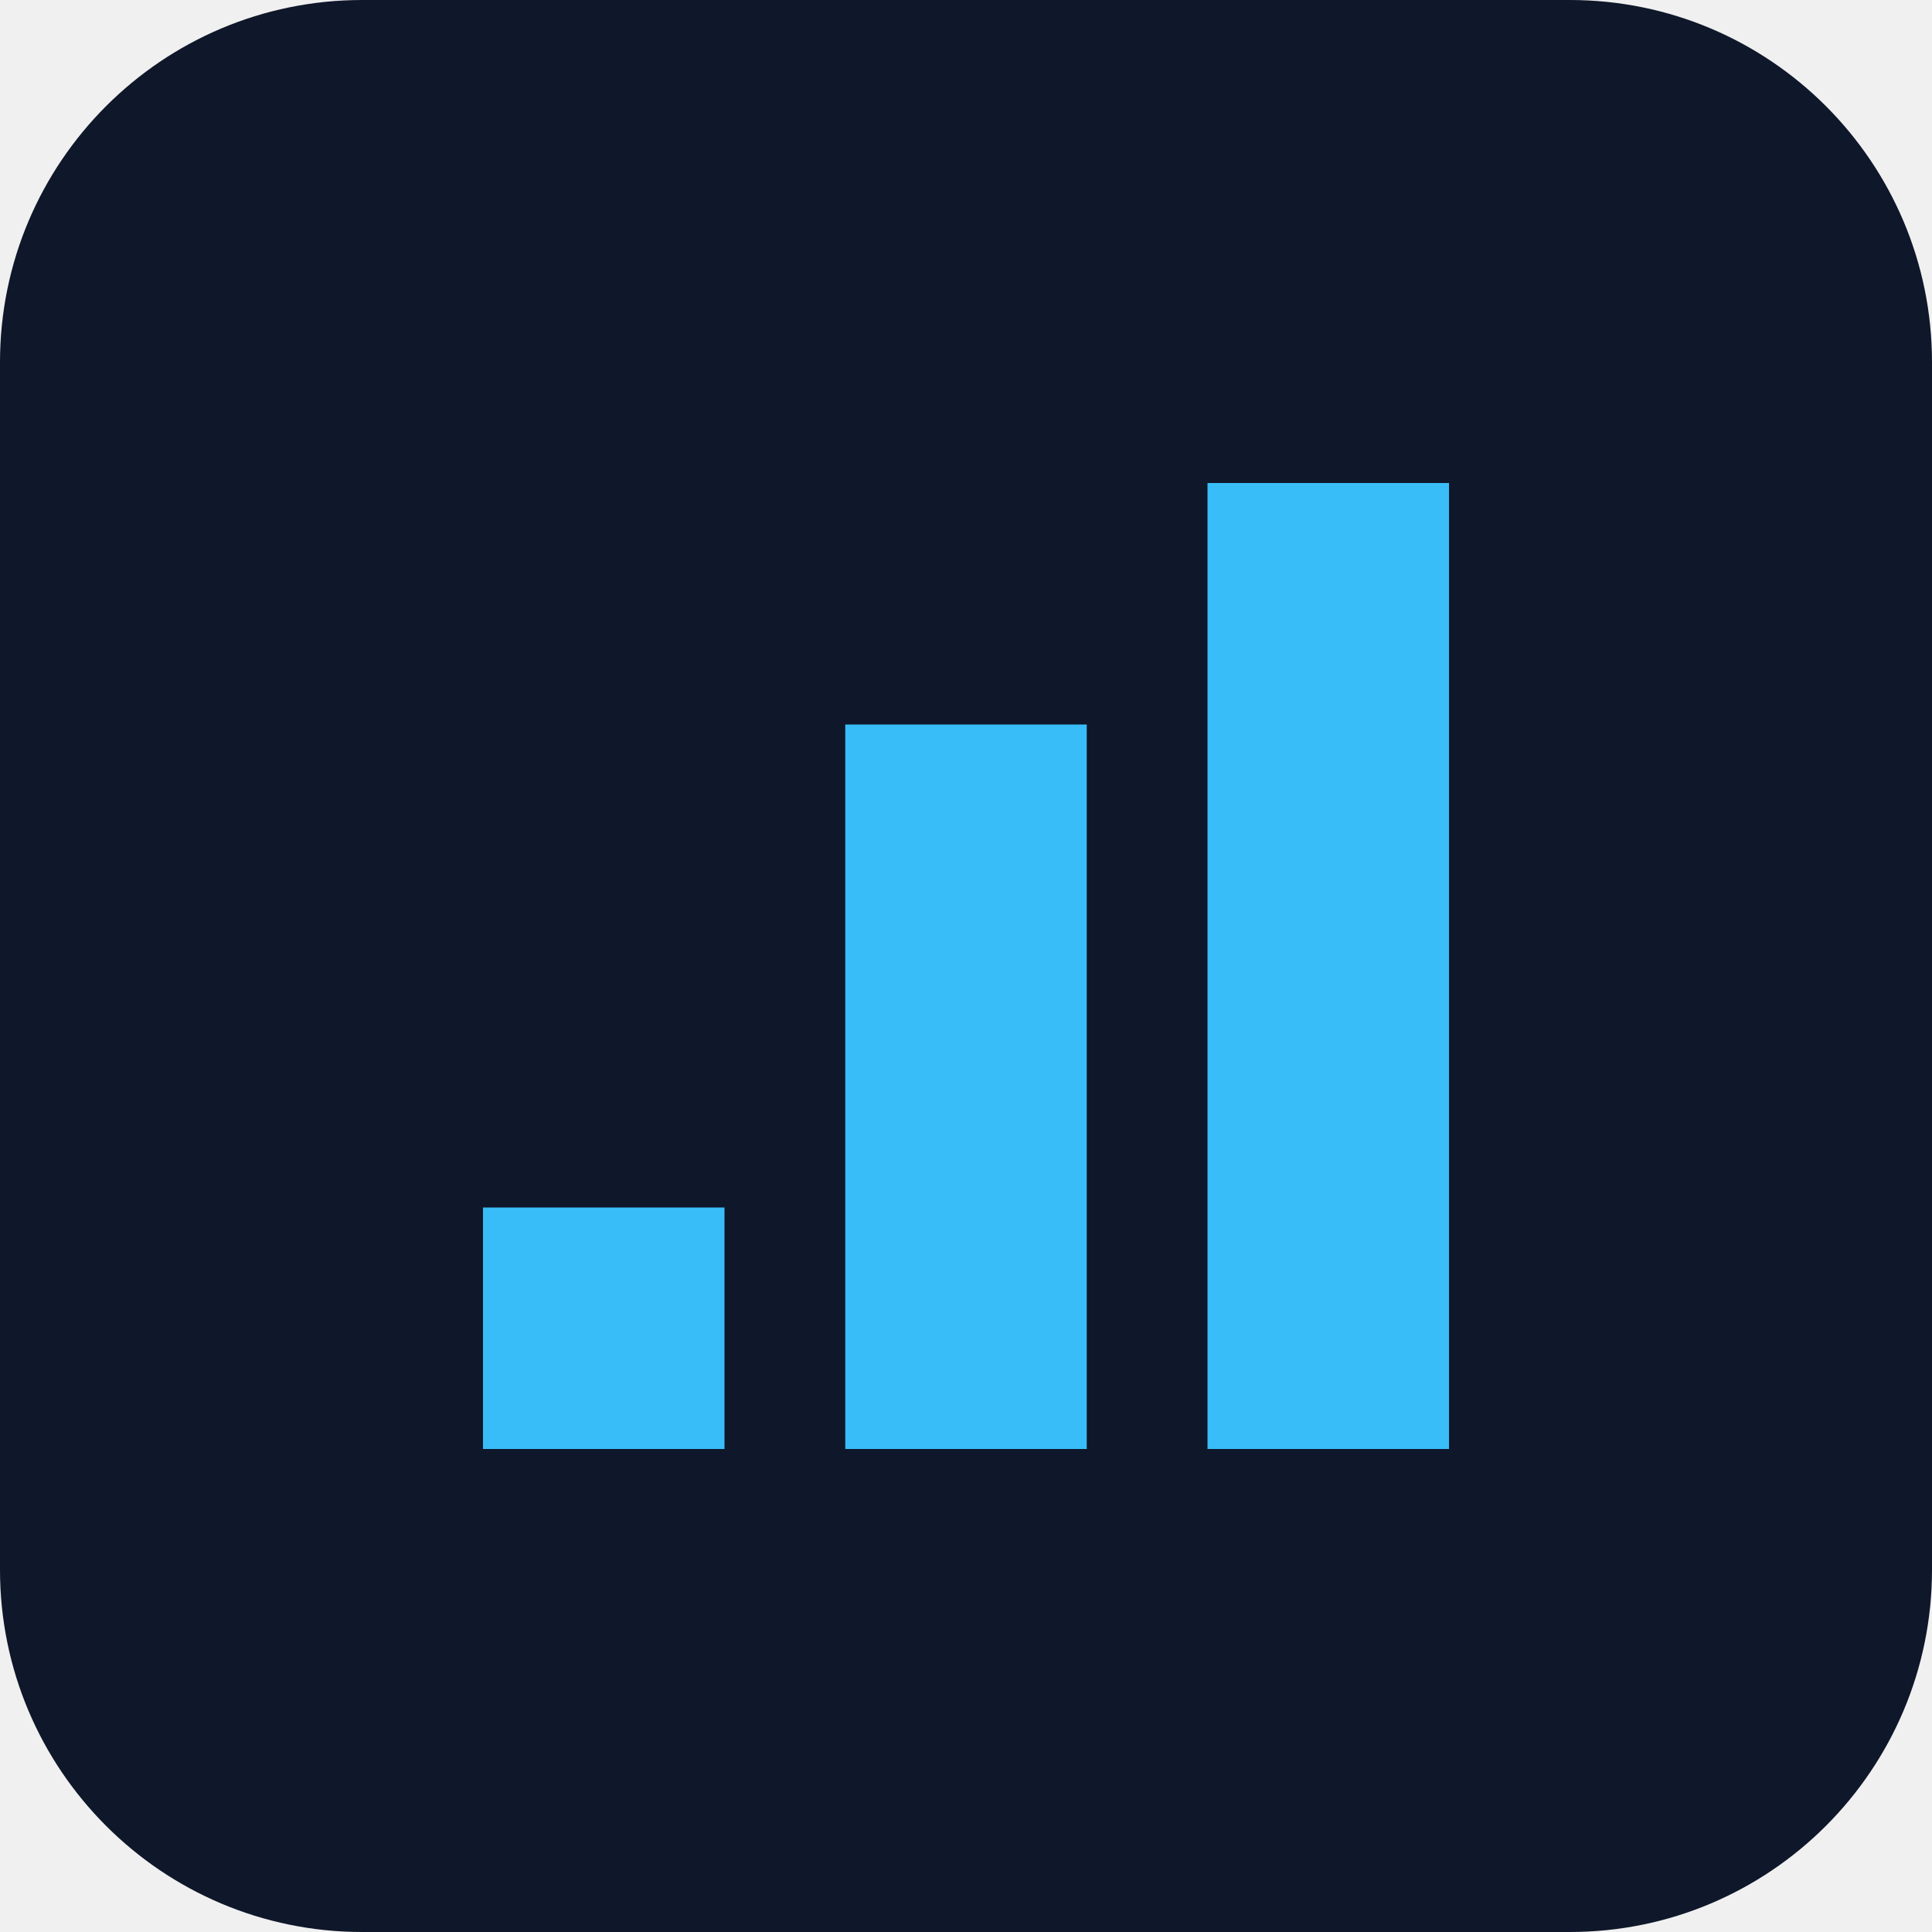
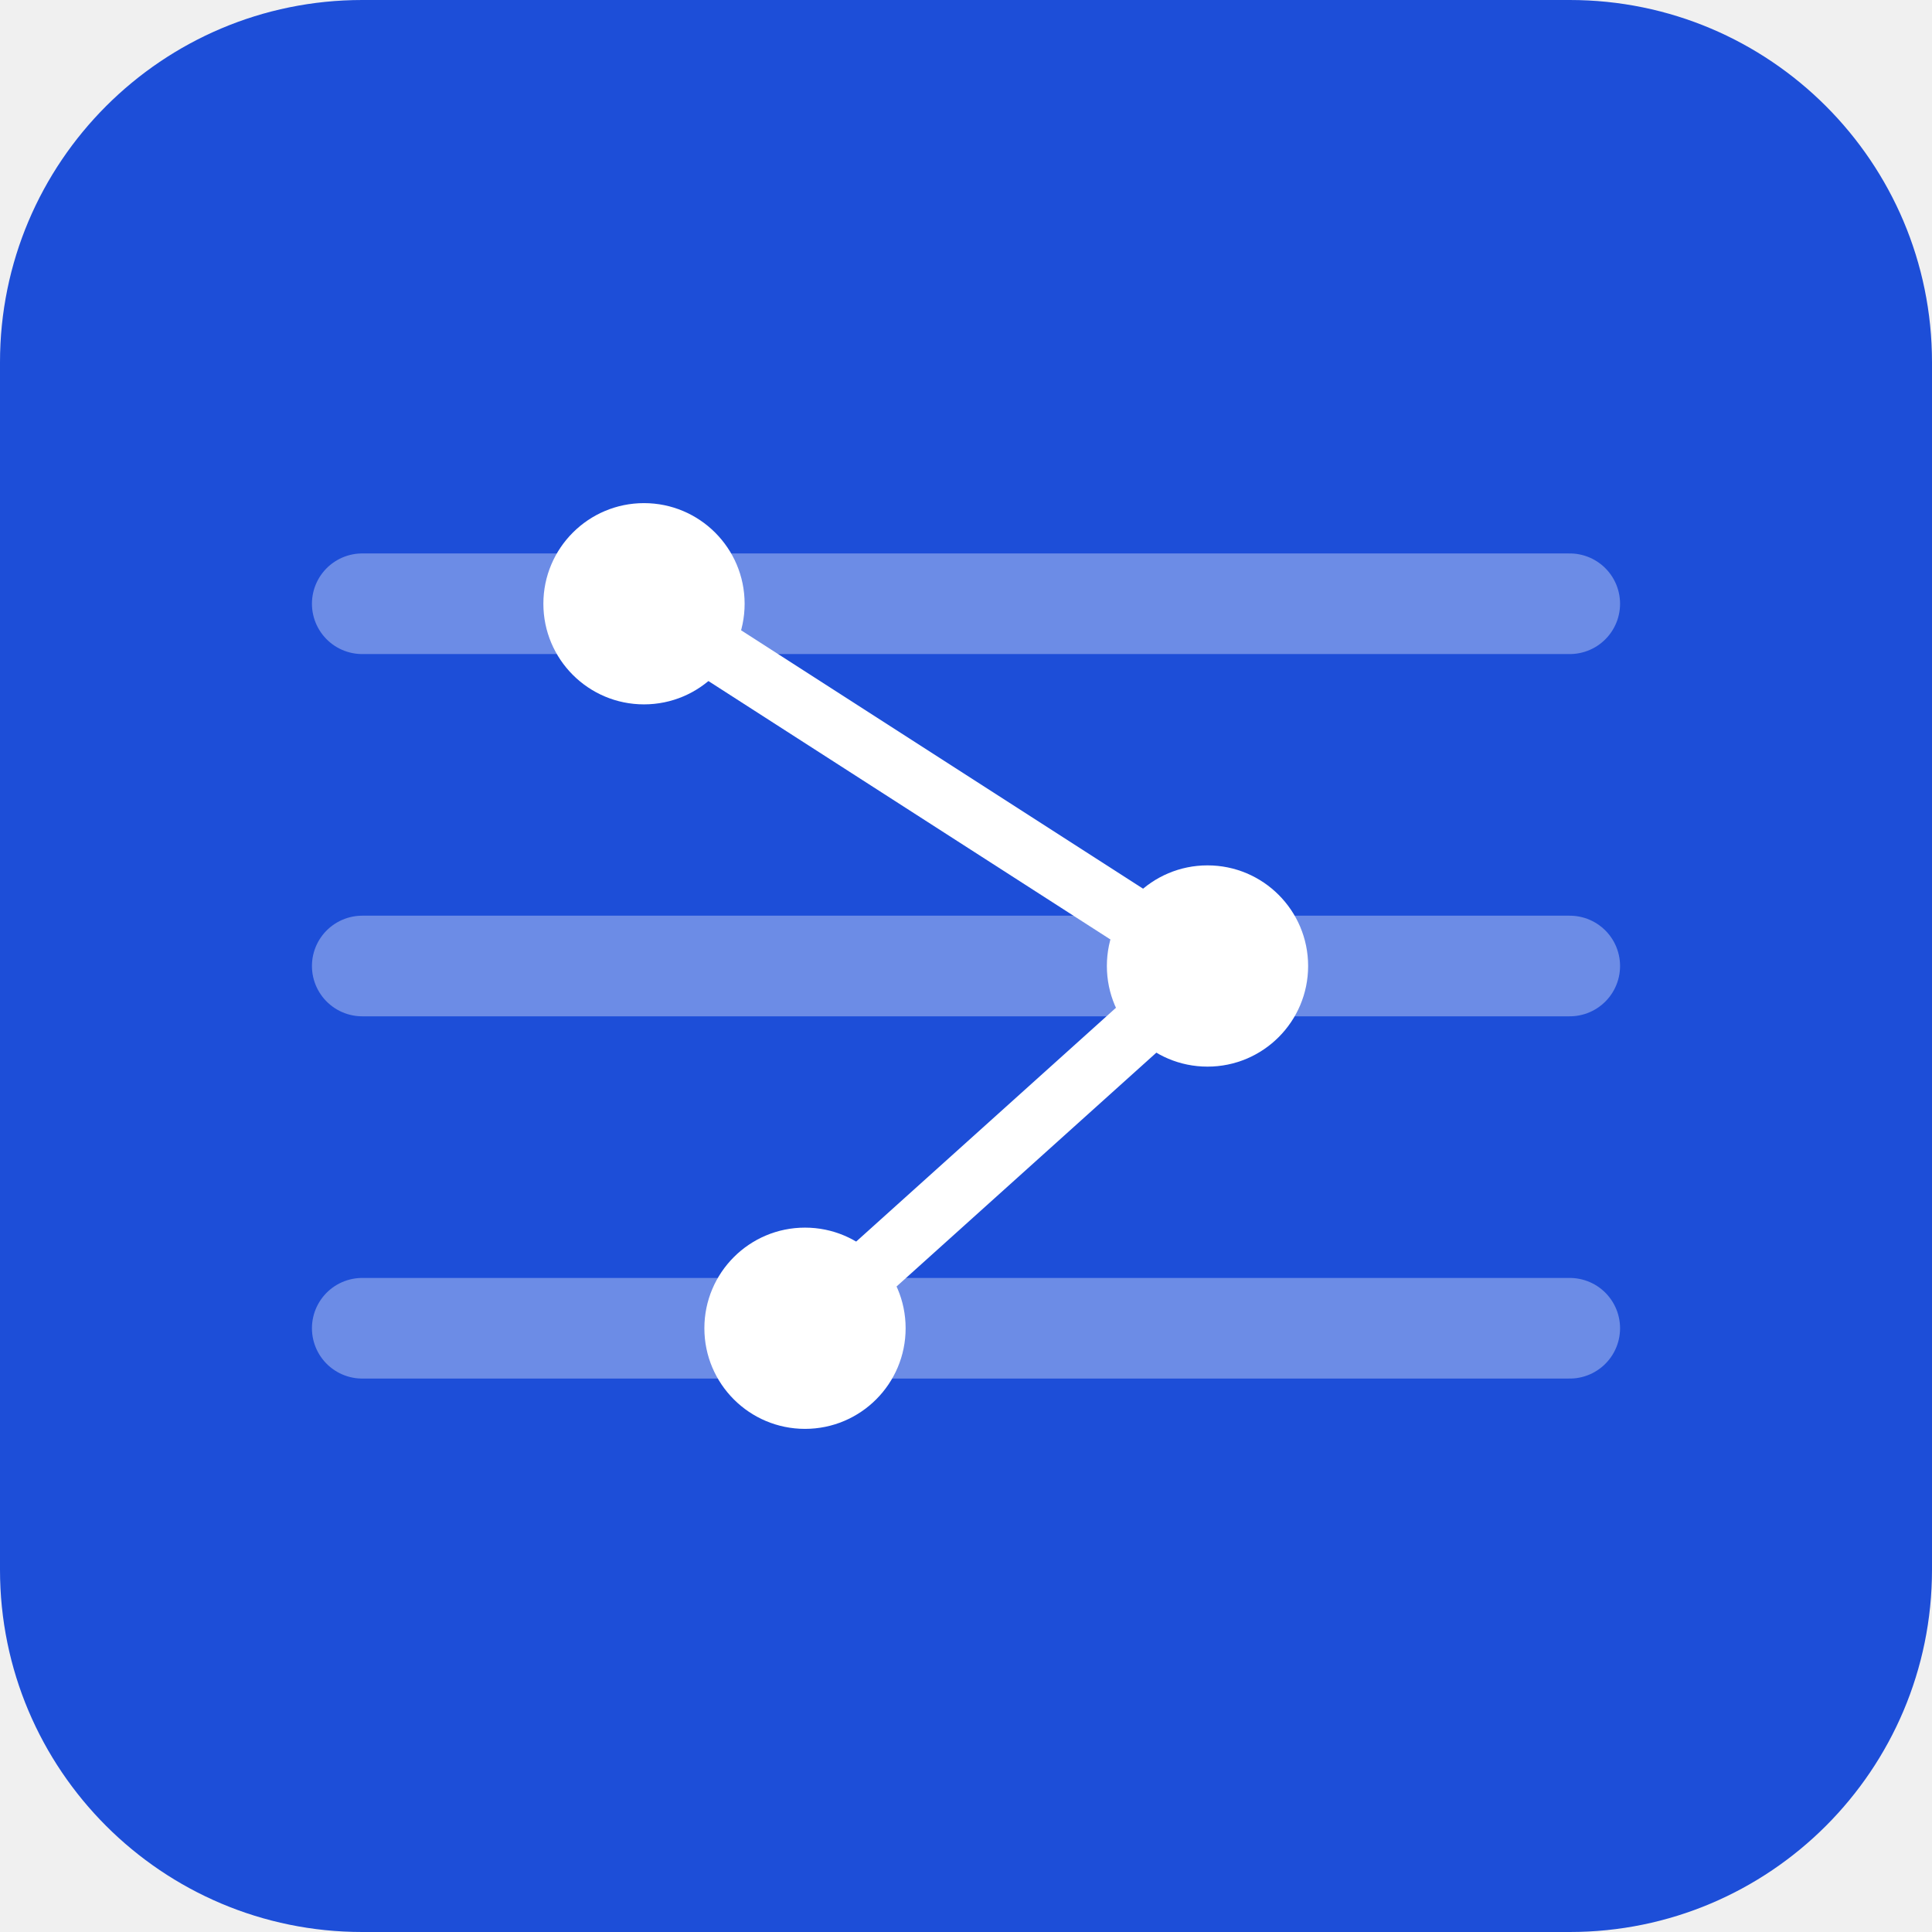
<svg xmlns="http://www.w3.org/2000/svg" width="192" height="192" viewBox="0 0 192 192" fill="none">
-   <rect width="192" height="192" rx="36" fill="#0f172a" />
-   <path d="M48 120h24v24H48v-24zm36-48h24v72H84V72zm36-24h24v96h-24V48z" fill="#38bdf8" />
+   <rect width="192" height="192" rx="36" fill="#1d4ed8" />
+   <g stroke="#ffffff" stroke-linecap="round" stroke-width="10">
+     <path d="M36 60h120M36 96h120M36 132h120" opacity="0.35" />
+   </g>
+   <g fill="#ffffff">
+     <circle cx="64" cy="60" r="10" />
+     <circle cx="120" cy="96" r="10" />
+     <circle cx="80" cy="132" r="10" />
+   </g>
+   <path d="M64 60 L120 96 L80 132" stroke="#ffffff" stroke-width="6" stroke-linecap="round" stroke-linejoin="round" fill="none" />
</svg>
